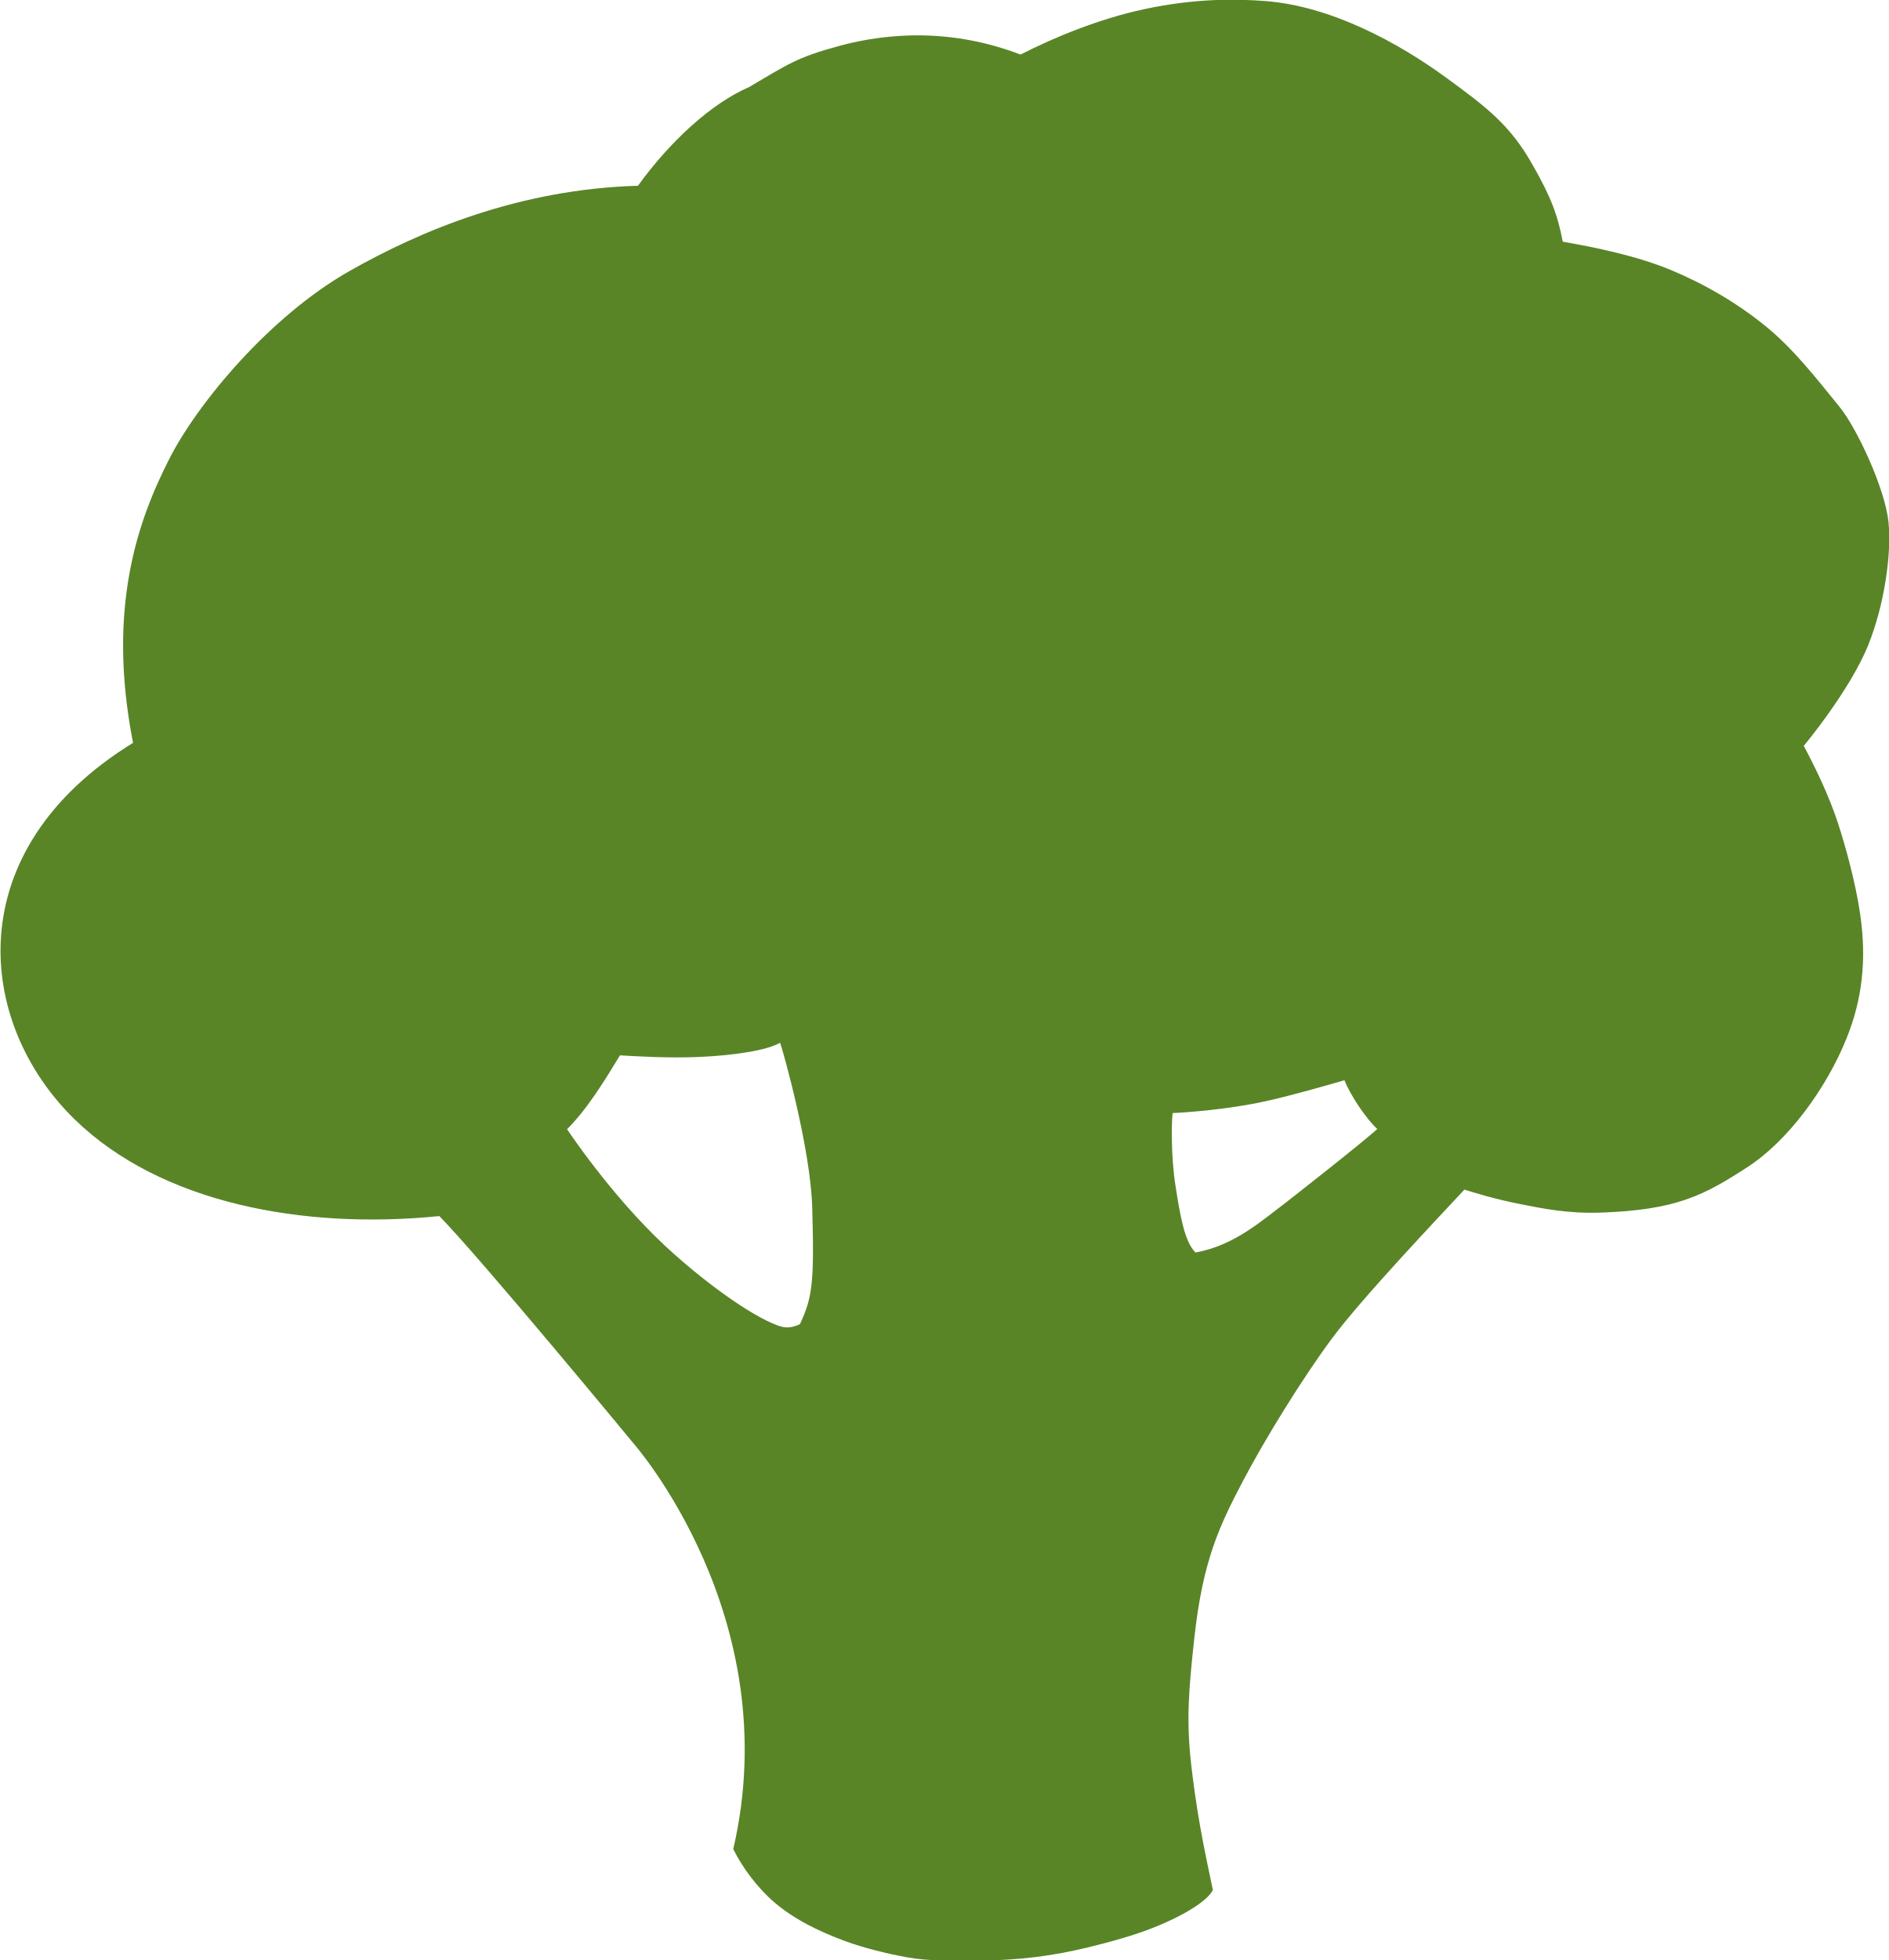
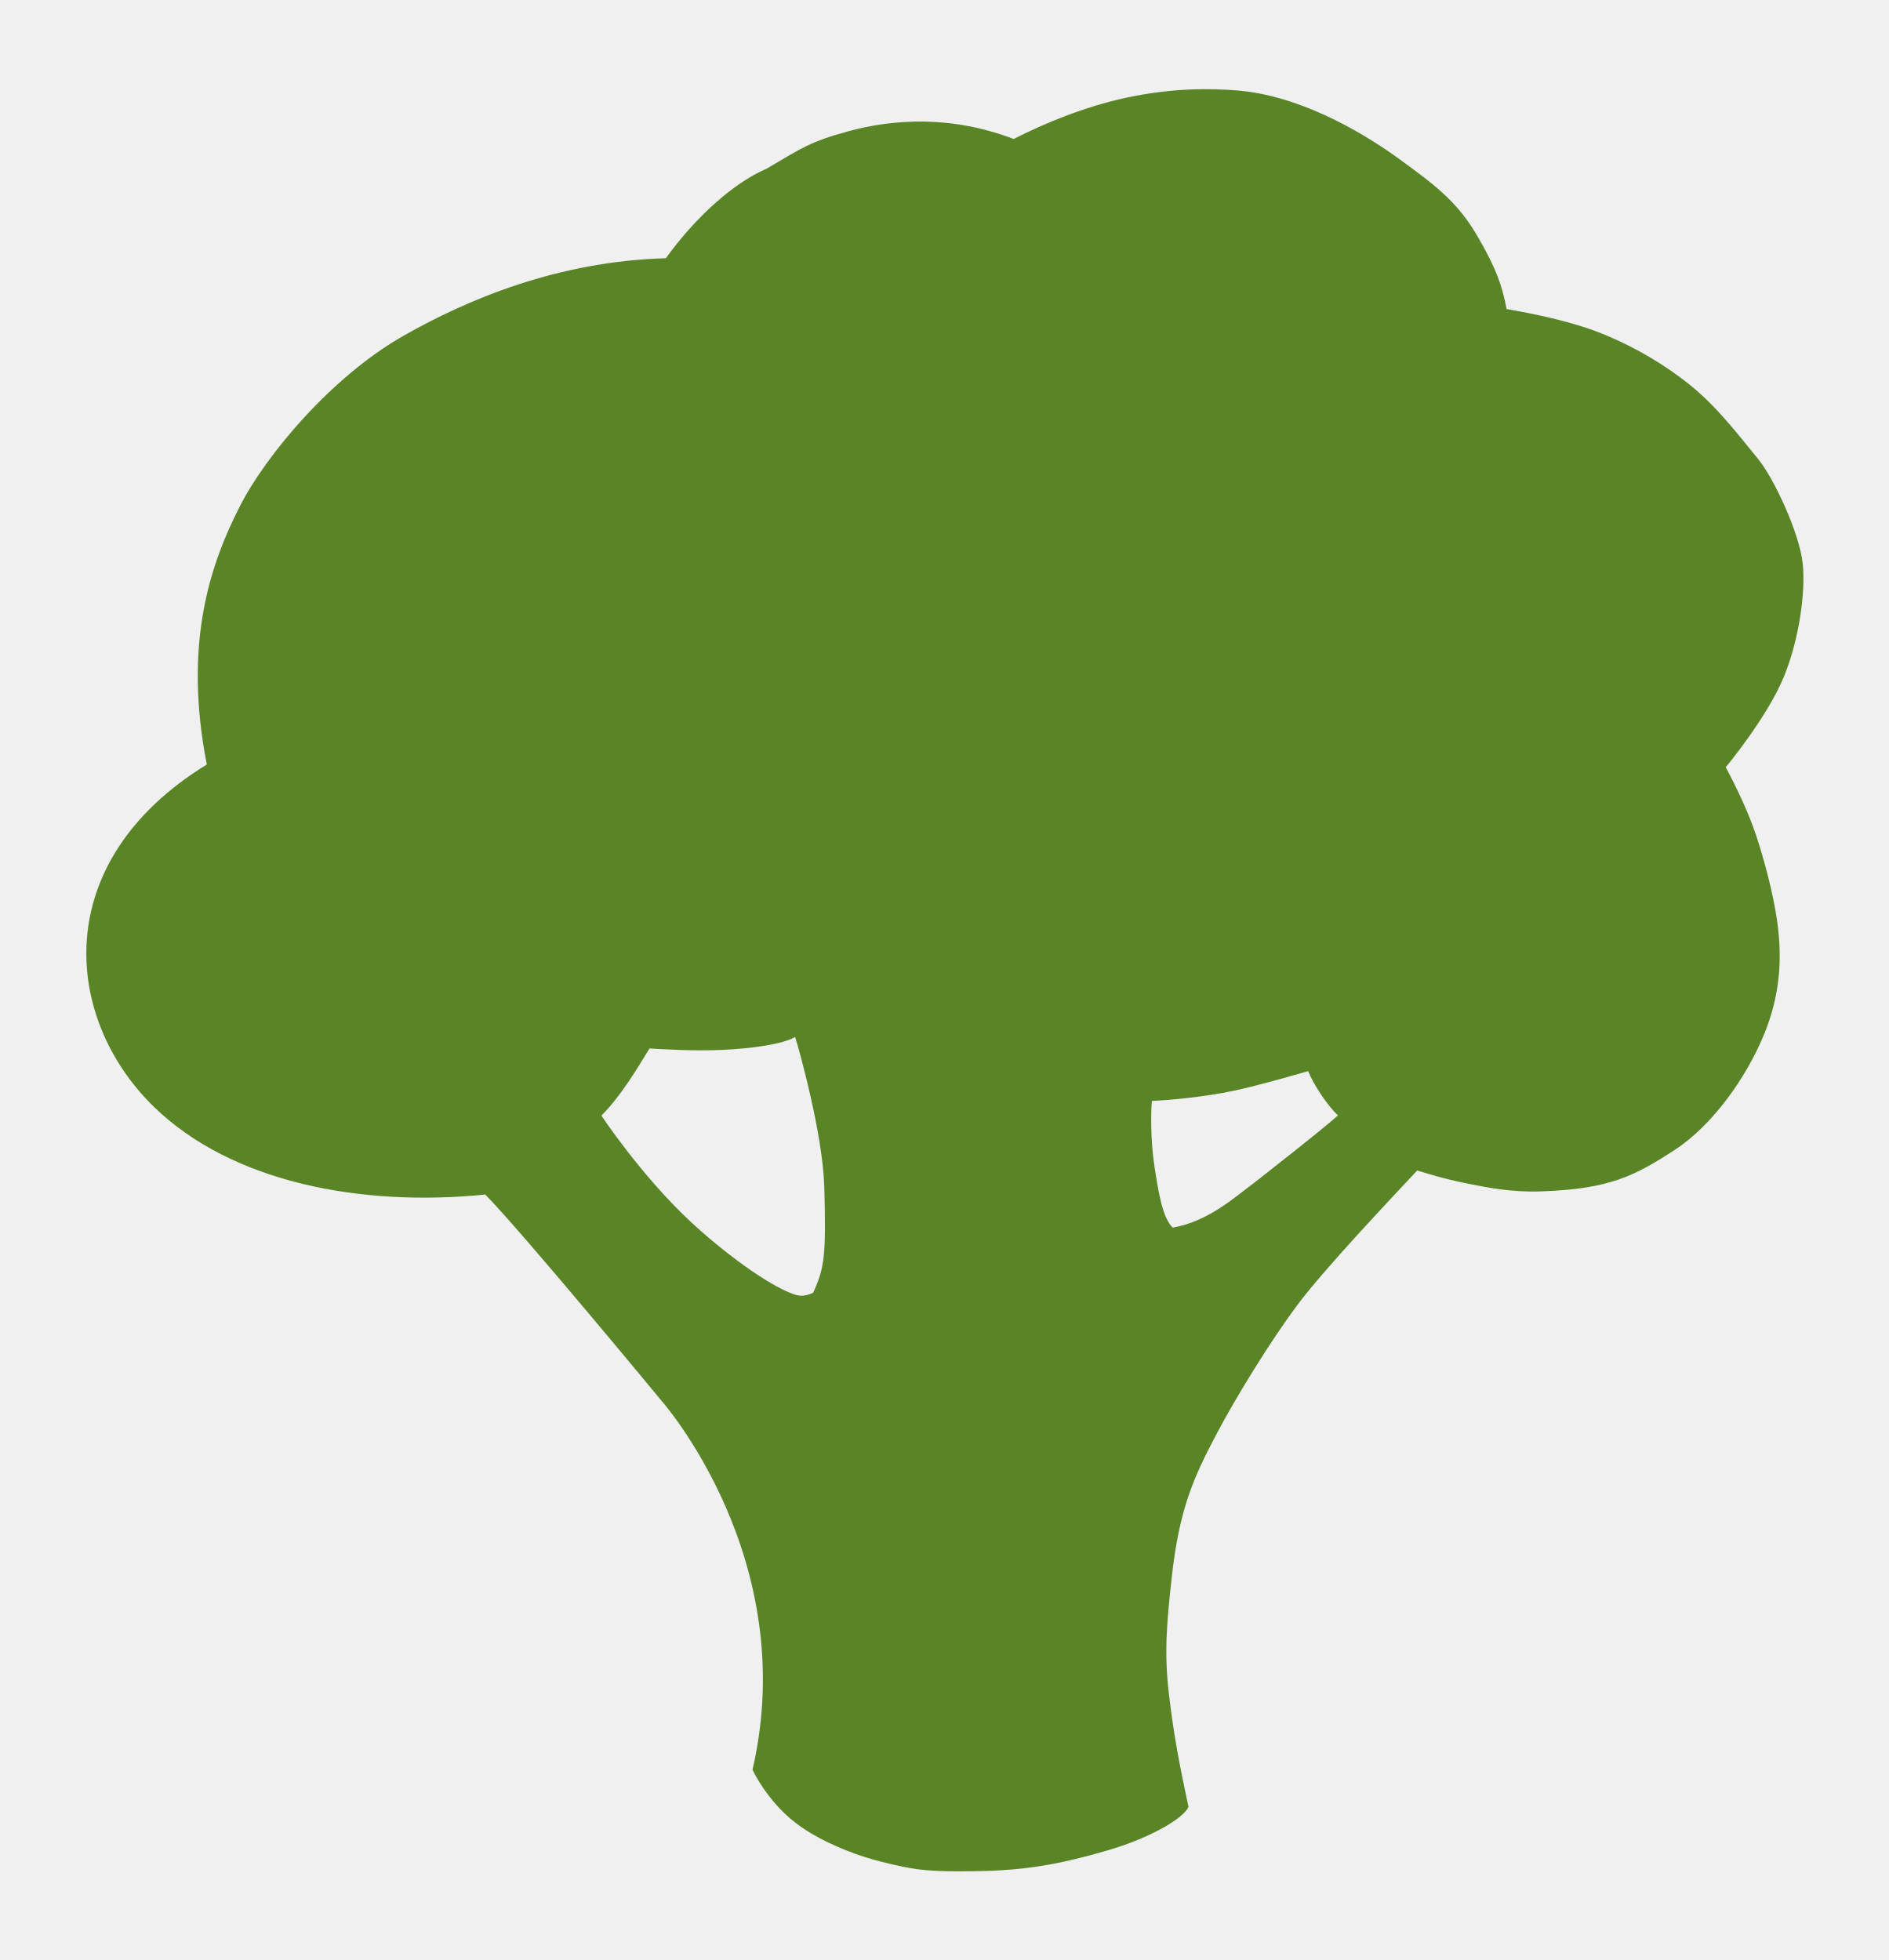
- <svg xmlns="http://www.w3.org/2000/svg" version="1.1" width="480" height="498" viewBox="0 0 480 498">
-   <rect class="bg" x="0" y="0" width="480" height="498" style="fill:#ffffff;stroke:none" />
-   <path class="plant" d="m 186.351,469.811 c 2.304,4.719 6.21,9.902 10.36,13.471 5.071,4.361 11.39,7.445 18.078,9.921 4.669,1.728 10.838,3.235 15.828,4.131 5.171,0.929 11.52,0.912 17.504,0.846 10.633,-0.117 19.026,-1.106 28.498,-3.414 5.968,-1.454 11.636,-3.068 16.238,-4.878 8.688,-3.418 14.227,-7.214 15.382,-9.676 -0.868,-4.071 -2.232,-10.482 -3.248,-16.244 -1.075,-6.097 -1.791,-11.543 -2.255,-15.572 -1.301,-11.289 -0.632,-19.231 0.811,-32.363 2.124,-19.34 6.255,-28.15 12.285,-39.643 5.759,-10.977 15.267,-26.32 22.594,-36.204 7.638,-10.303 26.762,-30.44 33.738,-37.923 2.434,0.72 7.132,2.287 14.399,3.721 5.538,1.093 11.986,2.396 20.1,2.123 19.32,-0.651 26.353,-4.345 37.592,-11.671 10.197,-6.648 19.953,-19.949 25.062,-32.695 3.928,-9.801 5.137,-19.779 3.427,-31.49 -1.15,-7.877 -3.695,-17.205 -5.729,-23.373 -2.212,-6.71 -5.686,-13.916 -8.603,-19.37 0,0 11.729,-14.013 16.422,-25.703 4.042,-10.067 5.925,-23.021 5.117,-31.116 -0.839,-8.403 -7.972,-23.818 -12.455,-29.319 -5.906,-7.248 -11.681,-14.763 -18.976,-20.656 -7.151,-5.776 -15.249,-10.504 -23.732,-14.048 -8.789,-3.671 -19.303,-5.796 -27.636,-7.261 -1.252,-6.676 -2.976,-11.33 -7.57,-19.363 -5.736,-10.316 -12.036,-14.976 -21.939,-22.226 -12.286,-8.995 -29.411,-18.275 -46.032,-19.545 -7.161,-0.547 -17.657,-0.774 -30.858,2.066 -11.478,2.469 -22.792,7.132 -31.396,11.527 -17.273,-6.616 -33.411,-5.638 -46.144,-2.181 -10.736,2.915 -13.027,4.664 -22.851,10.445 -9.644,4.167 -20.121,13.854 -28.235,25.071 -30.218,0.858 -55.372,11.487 -73.281,21.65 -20.37,11.56 -38.649,33.655 -45.806,47.71 -7.988,15.686 -15.966,37.874 -9.227,72.187 -44.516,27.37 -39.937,71.149 -14.912,95.594 21.948,21.438 58.307,28.118 92.745,24.645 10.29,10.43 49.212,57.583 49.212,57.583 0,0 39.205,44.182 25.494,103.243 z" style="fill:#598527;stroke:none" />
-   <path class="hole1" d="m 144.115,286.916 c 5.327,-5.327 9.893,-12.937 13.444,-18.771 4.03,0.224 12.307,0.767 20.444,0.393 8.159,-0.375 16.806,-1.58 20.264,-3.601 0.97,2.911 7.722,27.015 8.151,41.827 0.562,19.419 0.021,22.861 -3.118,29.677 -1.709,0.808 -3.371,1.16 -5.468,0.407 -7.471,-2.682 -19.92,-12.012 -28.847,-20.34 -13.824,-12.895 -24.869,-29.592 -24.869,-29.592 z" style="fill:#ffffff;stroke:none" />
-   <path class="hole2" d="m 298.003,282.814 c -0.267,2.358 -0.439,10.827 0.702,18.222 1.159,7.512 2.295,14.493 5.128,17.203 9.955,-1.794 16.909,-8.181 22.917,-12.665 0,0 19.504,-15.227 23.271,-18.725 -2.87,-2.601 -6.906,-8.699 -8.341,-12.377 0,0 -13.725,4.02 -20.631,5.455 -8.7,1.883 -18.921,2.706 -23.046,2.885 z" style="fill:#ffffff;stroke:none" />
+ <svg xmlns="http://www.w3.org/2000/svg" version="1.1" width="528" height="548" viewBox="-24 -25 528 548">
+   <path class="plant" d="     M 186.351,469.811 c 2.304,4.719 6.21,9.902 10.36,13.471 5.071,4.361 11.39,7.445 18.078,9.921 4.669,1.728 10.838,3.235 15.828,4.131 5.171,0.929 11.52,0.912 17.504,0.846 10.633,-0.117 19.026,-1.106 28.498,-3.414 5.968,-1.454 11.636,-3.068 16.238,-4.878 8.688,-3.418 14.227,-7.214 15.382,-9.676 -0.868,-4.071 -2.232,-10.482 -3.248,-16.244 -1.075,-6.097 -1.791,-11.543 -2.255,-15.572 -1.301,-11.289 -0.632,-19.231 0.811,-32.363 2.124,-19.34 6.255,-28.15 12.285,-39.643 5.759,-10.977 15.267,-26.32 22.594,-36.204 7.638,-10.303 26.762,-30.44 33.738,-37.923 2.434,0.72 7.132,2.287 14.399,3.721 5.538,1.093 11.986,2.396 20.1,2.123 19.32,-0.651 26.353,-4.345 37.592,-11.671 10.197,-6.648 19.953,-19.949 25.062,-32.695 3.928,-9.801 5.137,-19.779 3.427,-31.49 -1.15,-7.877 -3.695,-17.205 -5.729,-23.373 -2.212,-6.71 -5.686,-13.916 -8.603,-19.37 0,0 11.729,-14.013 16.422,-25.703 4.042,-10.067 5.925,-23.021 5.117,-31.116 -0.839,-8.403 -7.972,-23.818 -12.455,-29.319 -5.906,-7.248 -11.681,-14.763 -18.976,-20.656 -7.151,-5.776 -15.249,-10.504 -23.732,-14.048 -8.789,-3.671 -19.303,-5.796 -27.636,-7.261 -1.252,-6.676 -2.976,-11.33 -7.57,-19.363 -5.736,-10.316 -12.036,-14.976 -21.939,-22.226 -12.286,-8.995 -29.411,-18.275 -46.032,-19.545 -7.161,-0.547 -17.657,-0.774 -30.858,2.066 -11.478,2.469 -22.792,7.132 -31.396,11.527 -17.273,-6.616 -33.411,-5.638 -46.144,-2.181 -10.736,2.915 -13.027,4.664 -22.851,10.445 -9.644,4.167 -20.121,13.854 -28.235,25.071 -30.218,0.858 -55.372,11.487 -73.281,21.65 -20.37,11.56 -38.649,33.655 -45.806,47.71 -7.988,15.686 -15.966,37.874 -9.227,72.187 -44.516,27.37 -39.937,71.149 -14.912,95.594 21.948,21.438 58.307,28.118 92.745,24.645 10.29,10.43 49.212,57.583 49.212,57.583 0,0 39.205,44.182 25.494,103.243 z     M 144.115,286.916 c 5.327,-5.327 9.893,-12.937 13.444,-18.771 4.03,0.224 12.307,0.767 20.444,0.393 8.159,-0.375 16.806,-1.58 20.264,-3.601 0.97,2.911 7.722,27.015 8.151,41.827 0.562,19.419 0.021,22.861 -3.118,29.677 -1.709,0.808 -3.371,1.16 -5.468,0.407 -7.471,-2.682 -19.92,-12.012 -28.847,-20.34 -13.824,-12.895 -24.869,-29.592 -24.869,-29.592 z     M 298.003,282.814 c -0.267,2.358 -0.439,10.827 0.702,18.222 1.159,7.512 2.295,14.493 5.128,17.203 9.955,-1.794 16.909,-8.181 22.917,-12.665 0,0 19.504,-15.227 23.271,-18.725 -2.87,-2.601 -6.906,-8.699 -8.341,-12.377 0,0 -13.725,4.02 -20.631,5.455 -8.7,1.883 -18.921,2.706 -23.046,2.885 z     " style="fill: #598527; stroke: none; fill-rule: evenodd;" />
</svg>
